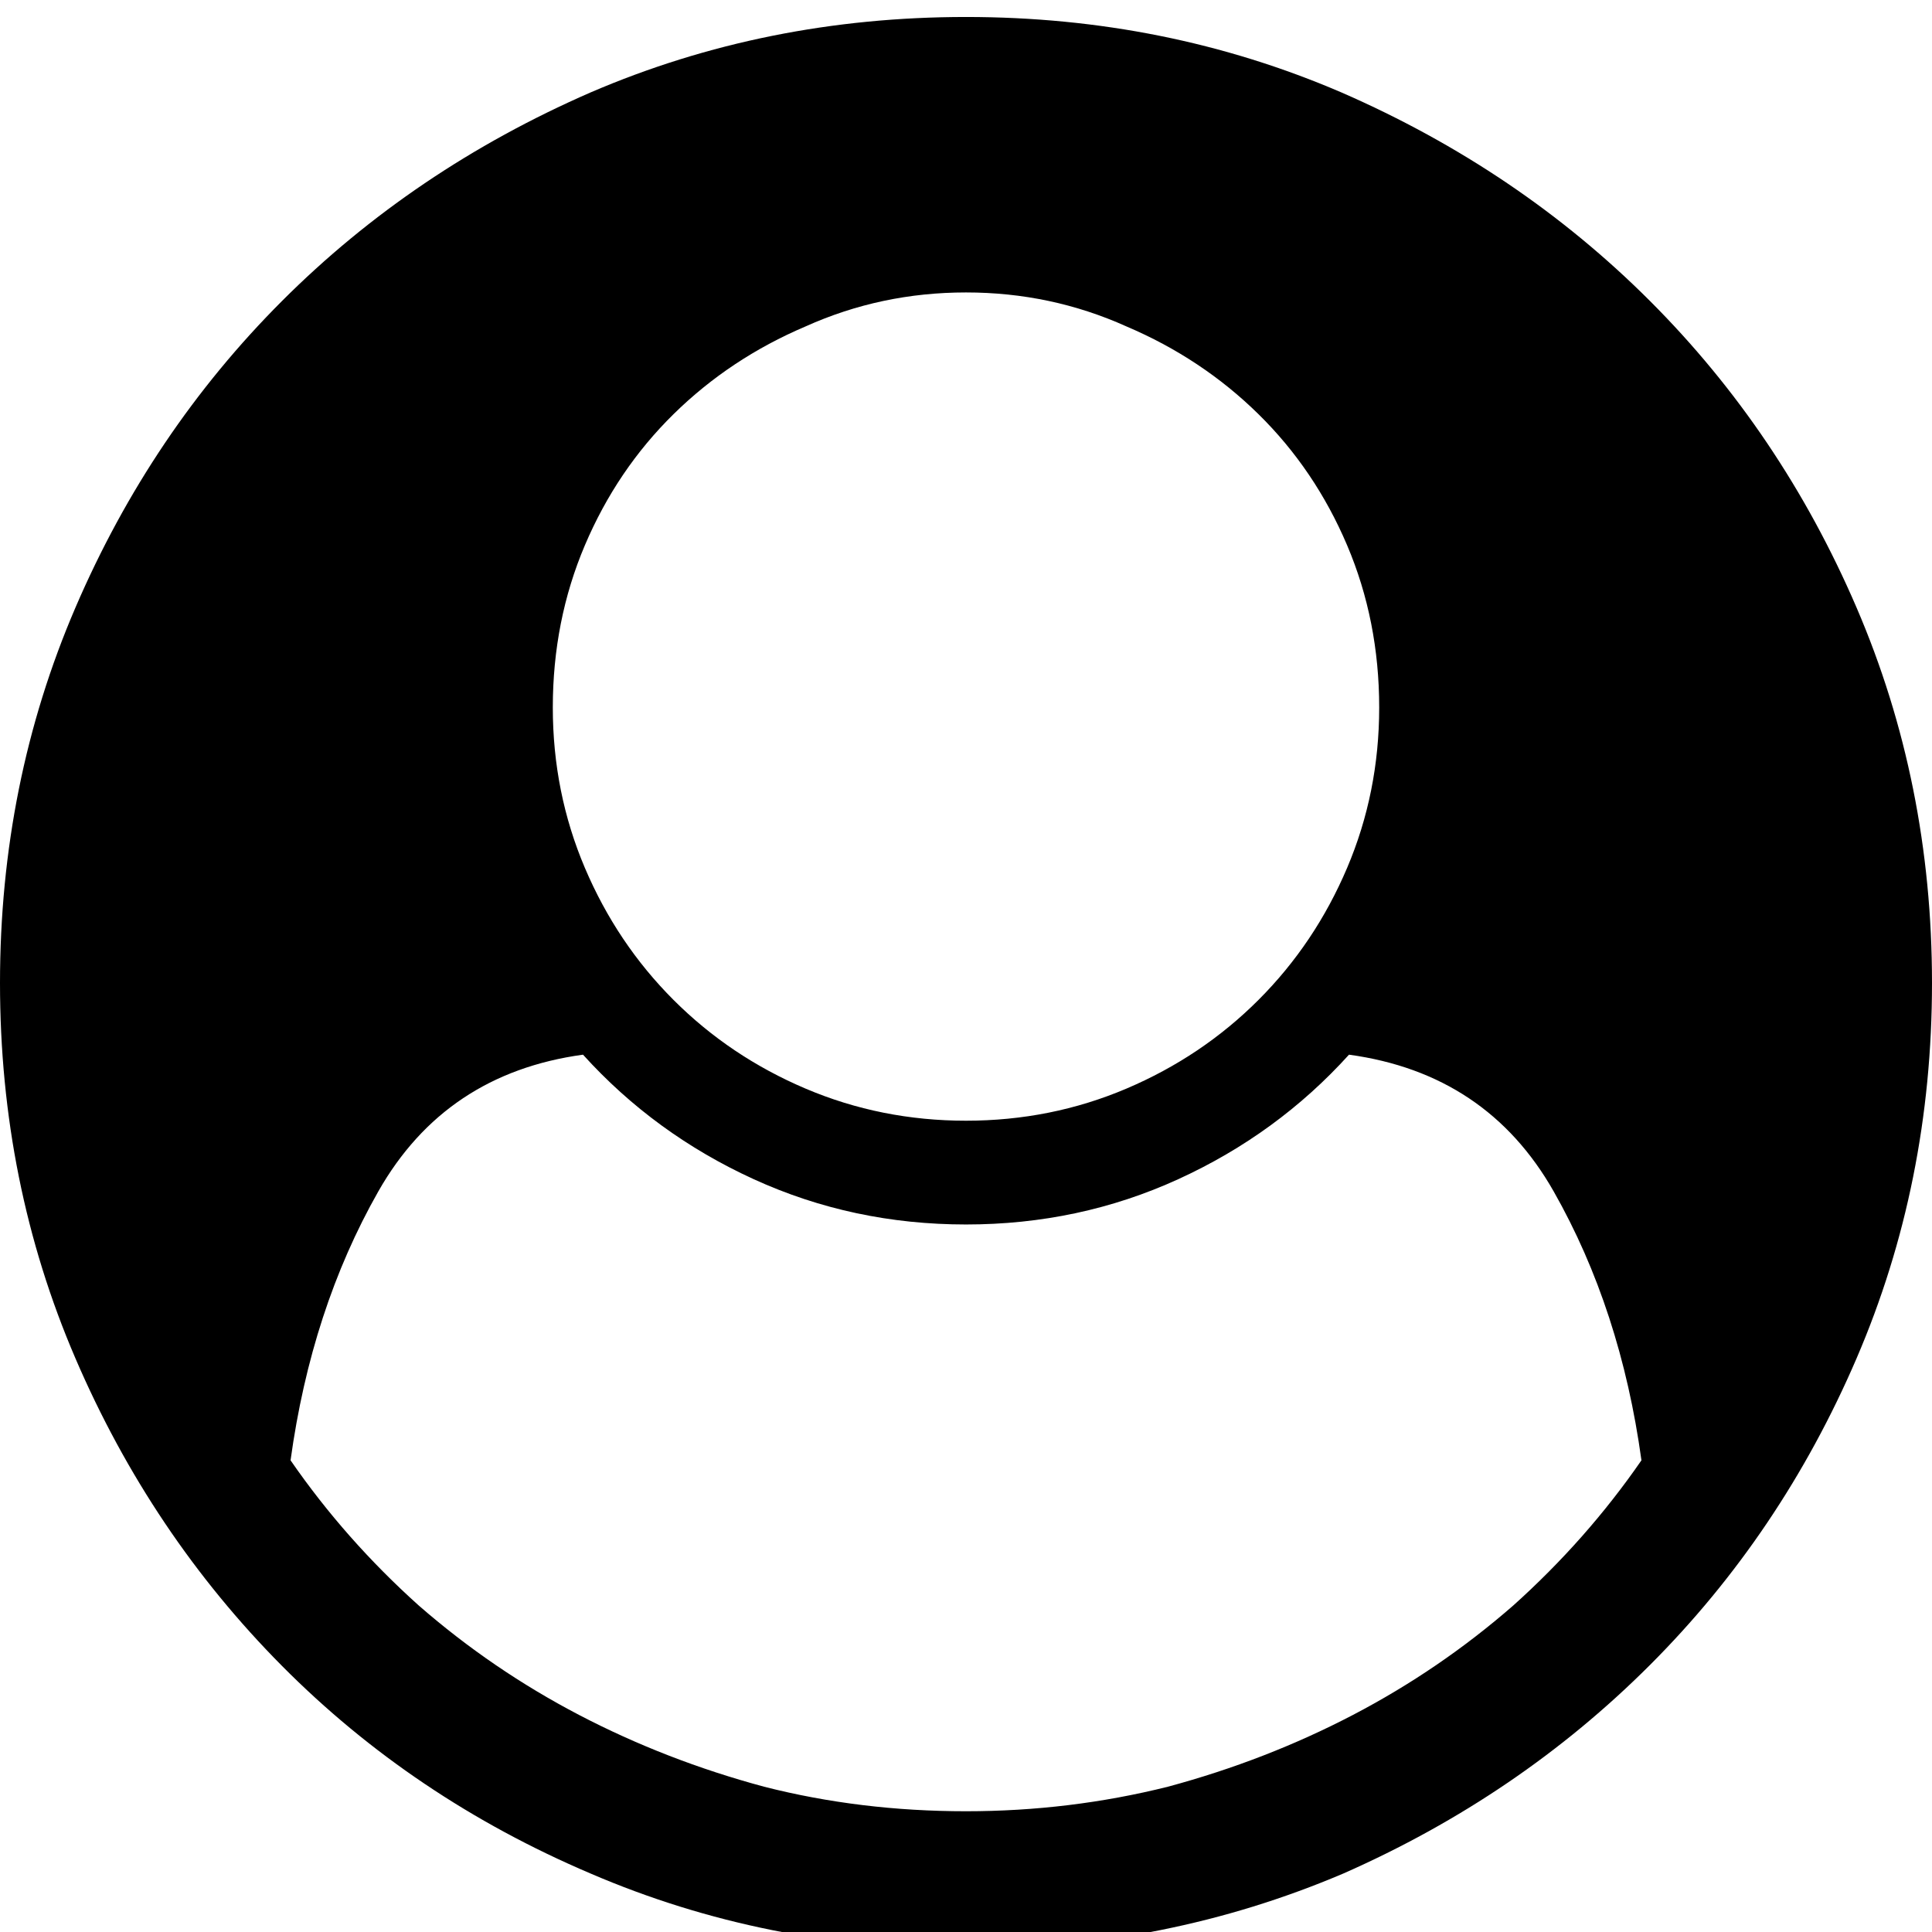
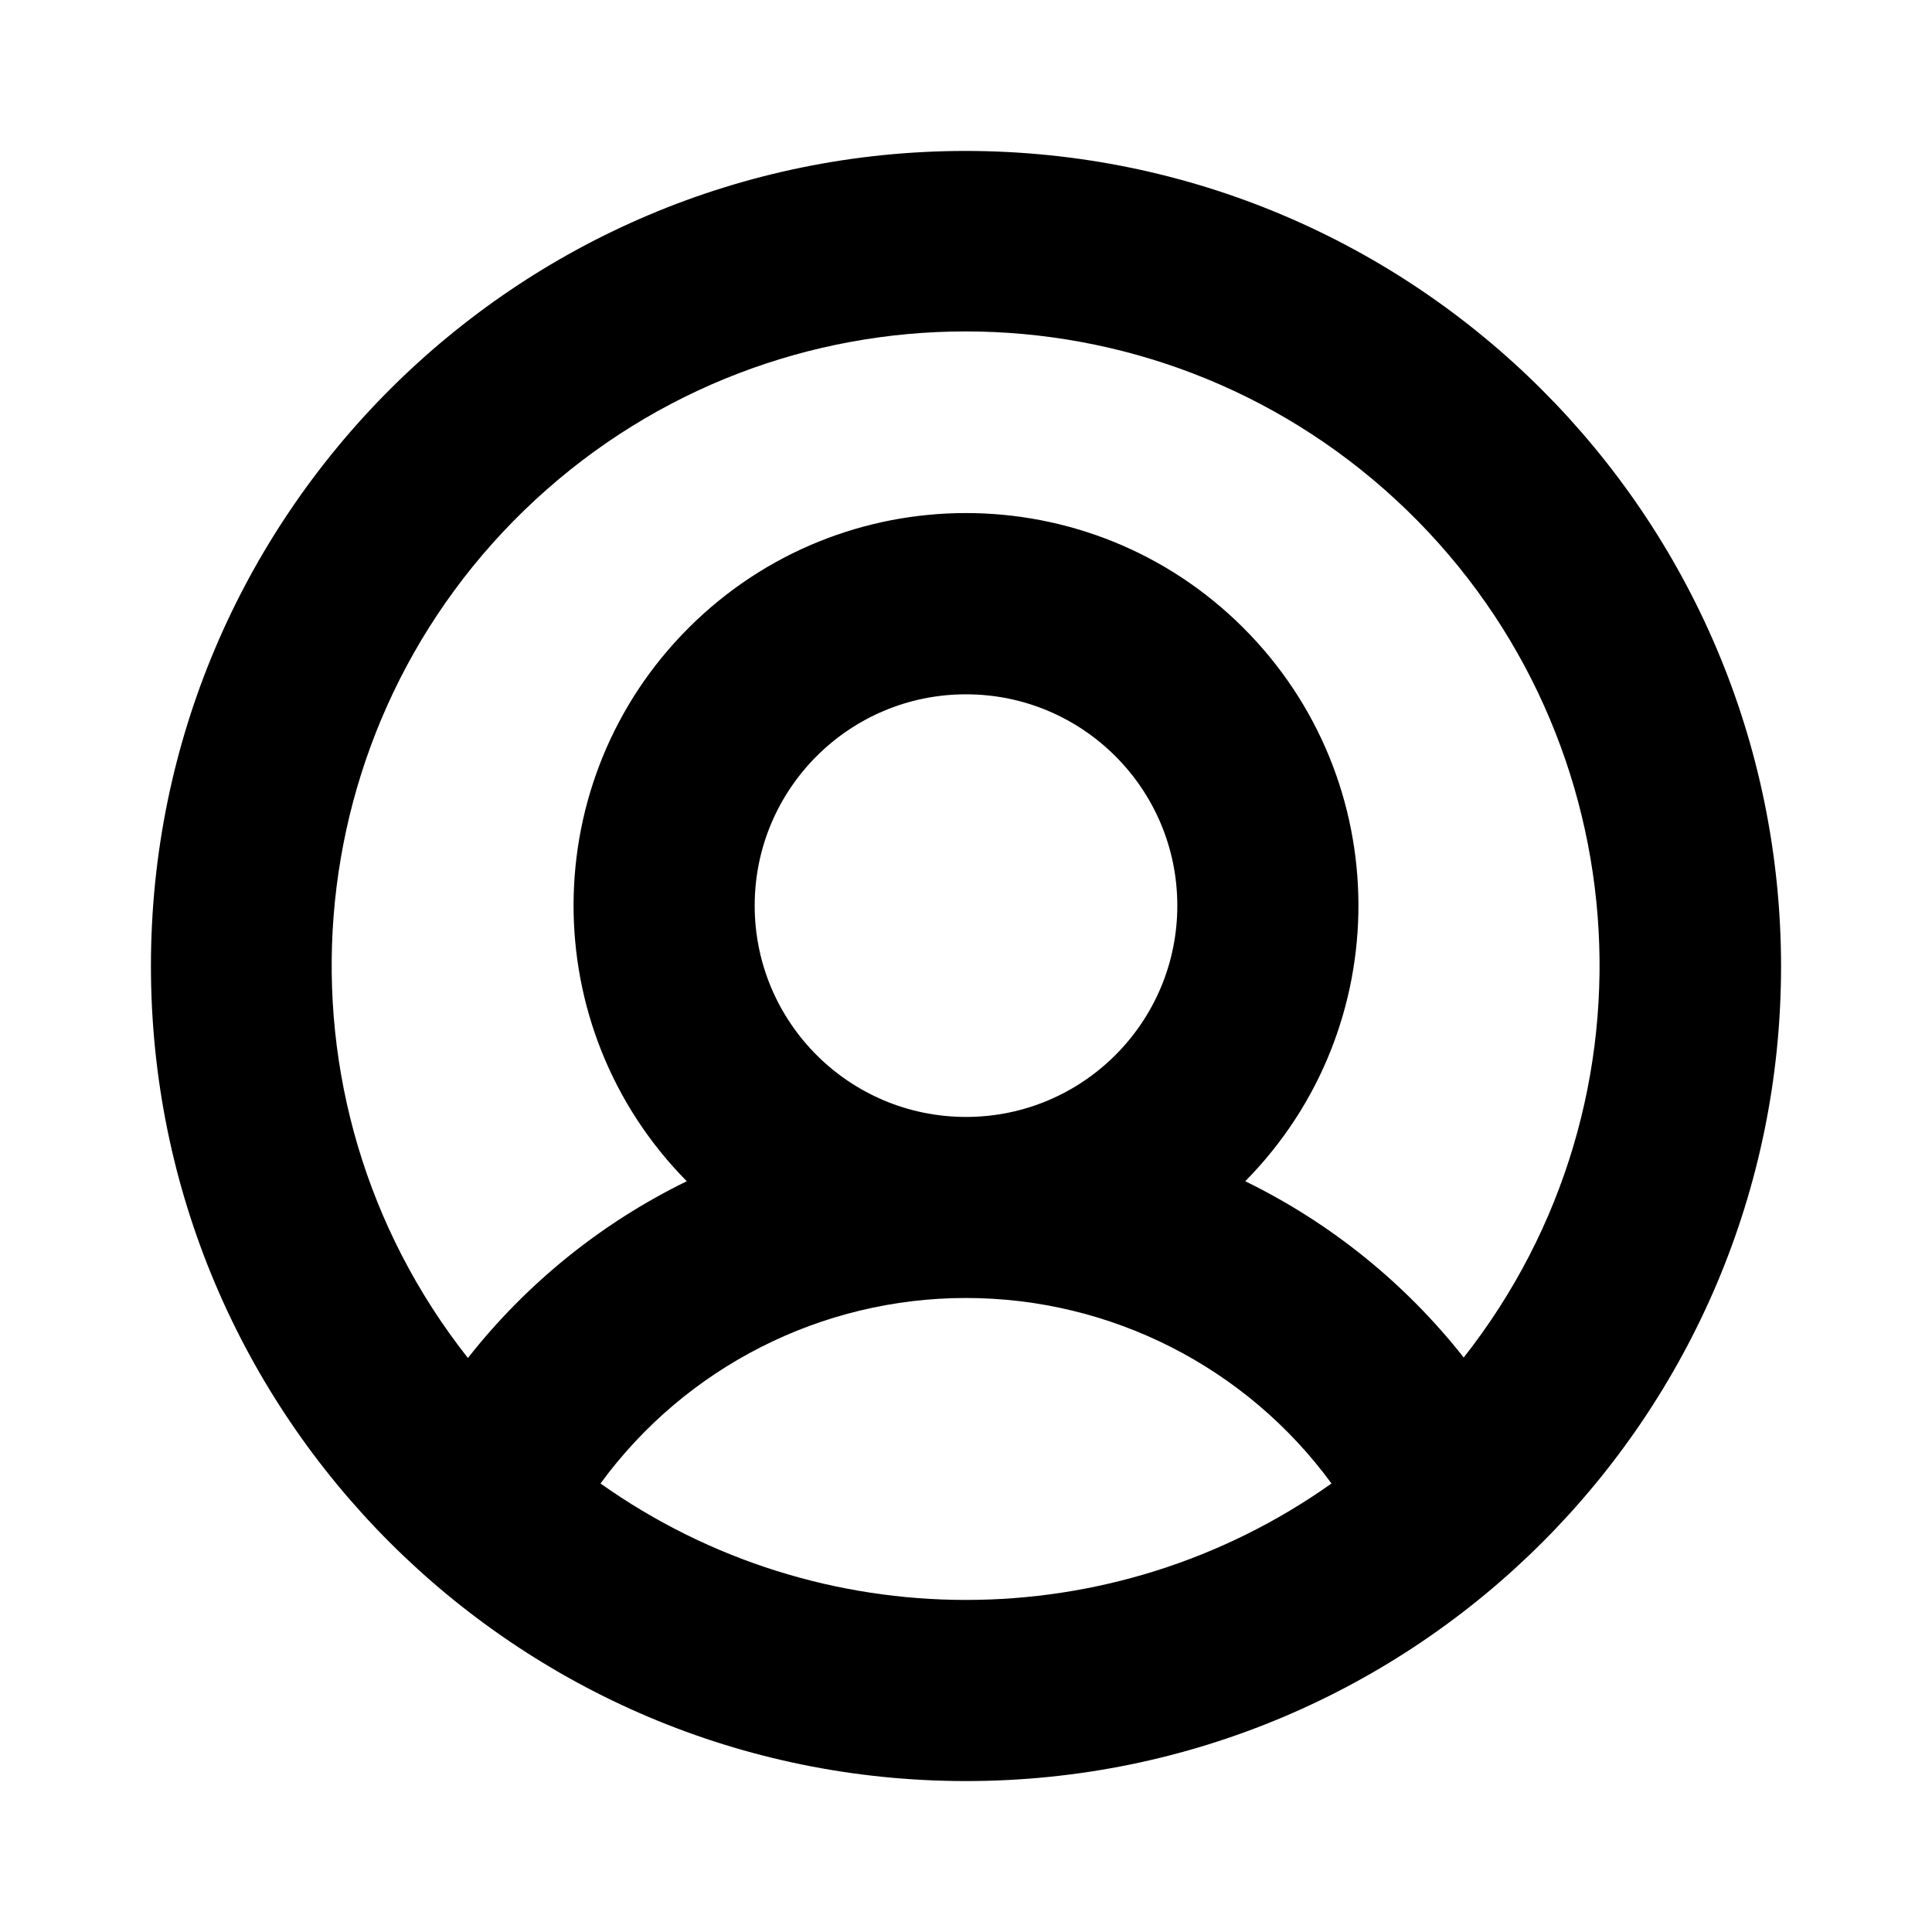
- <svg xmlns="http://www.w3.org/2000/svg" viewBox="0 0 1024 1024">
-   <g transform="translate(0 960) scale(1 -1)">
-     <path d="M870 186Q859 266 823.5 328.5Q788 391 715 401Q677 359 624.5 335Q572 311 512 311Q452 311 399.5 335Q347 359 309 401Q236 391 200.5 328.5Q165 266 154 186Q183 144 222 109Q261 75 307 51Q353 27 405 13Q456 0 512 0Q567 0 619 13Q671 27 717 51Q763 75 802 109Q841 144 870 186ZM731 585Q731 631 714 671Q697 711 667 740.5Q637 770 597 787Q557 805 512 805Q467 805 427 787Q387 770 357 740.5Q327 711 310 671Q293 631 293 585Q293 540 310 500Q327 460 357 430Q387 400 427 383Q467 366 512 366Q557 366 597 383Q637 400 667 430Q697 460 714 500Q731 540 731 585ZM1024 439Q1024 333 984 240Q944 147 874.5 77.5Q805 8 712 -33Q618 -73 512 -73Q406 -73 313 -33Q219 7 149.5 77Q80 147 40 240Q0 333 0 439Q0 545 40 638Q80 731 149.5 800.5Q219 870 313 911Q406 951 512 951Q618 951 711 911Q805 870 874.5 800.5Q944 731 984 638Q1024 545 1024 439Z" />
-   </g>
+ <svg xmlns="http://www.w3.org/2000/svg" viewBox="0 0 256 256">
+   <path d="M128,20A108,108,0,1,0,236,128,108.12,108.12,0,0,0,128,20ZM79.57,196.57a60,60,0,0,1,96.86,0,83.72,83.72,0,0,1-96.86,0ZM100,120a28,28,0,1,1,28,28A28,28,0,0,1,100,120ZM194,179.94a83.48,83.48,0,0,0-29-23.42,52,52,0,1,0-74,0,83.48,83.48,0,0,0-29,23.42,84,84,0,1,1,131.9,0Z" />
</svg>
